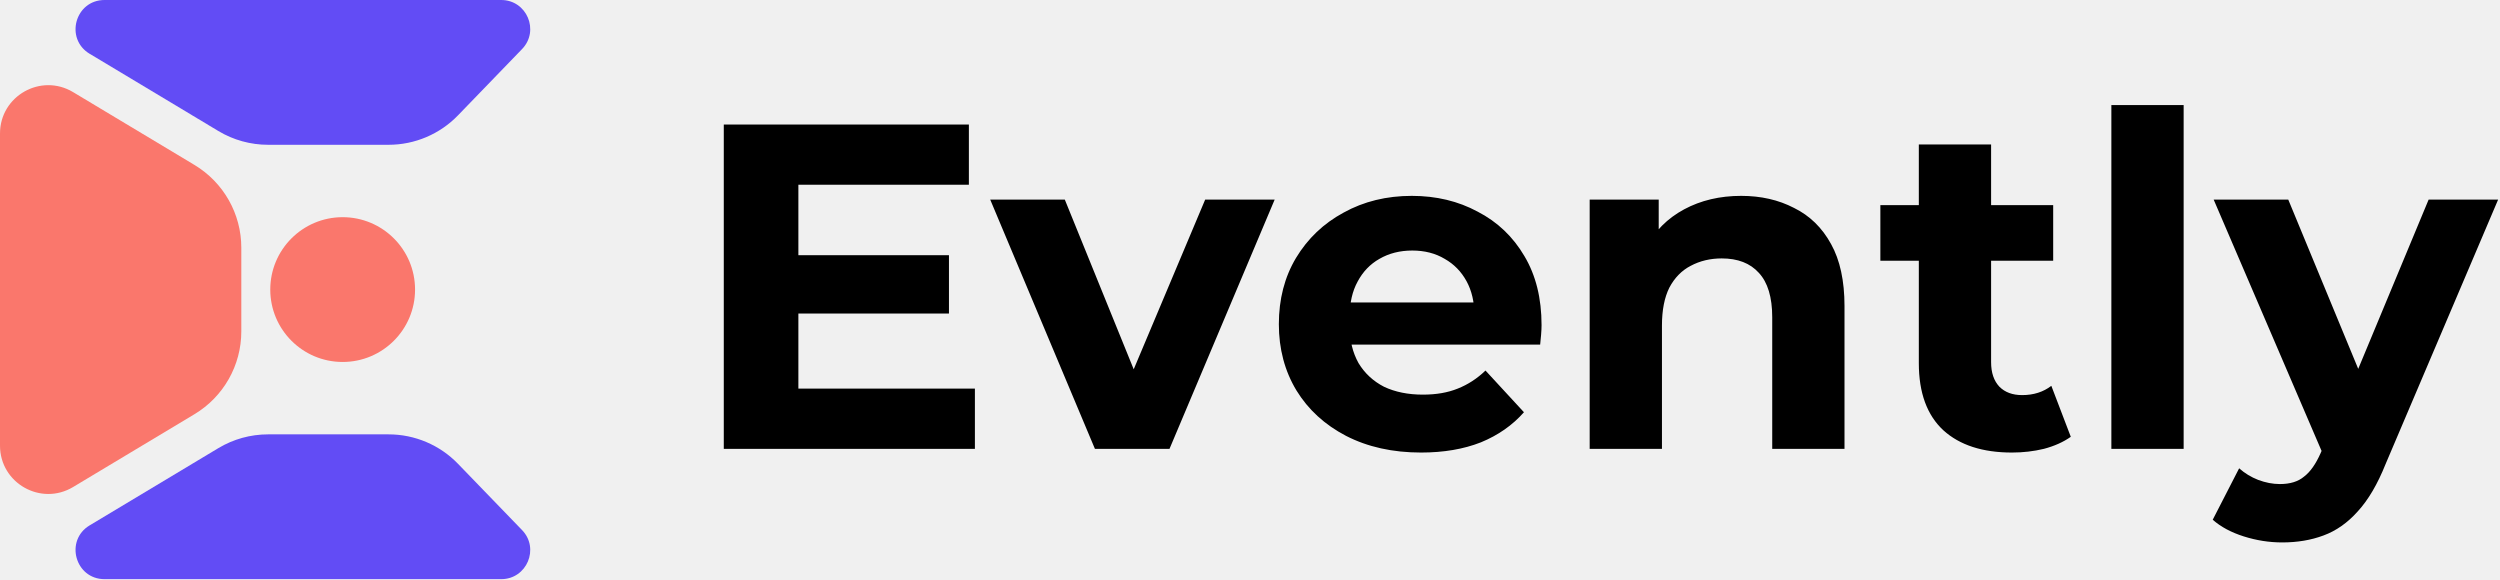
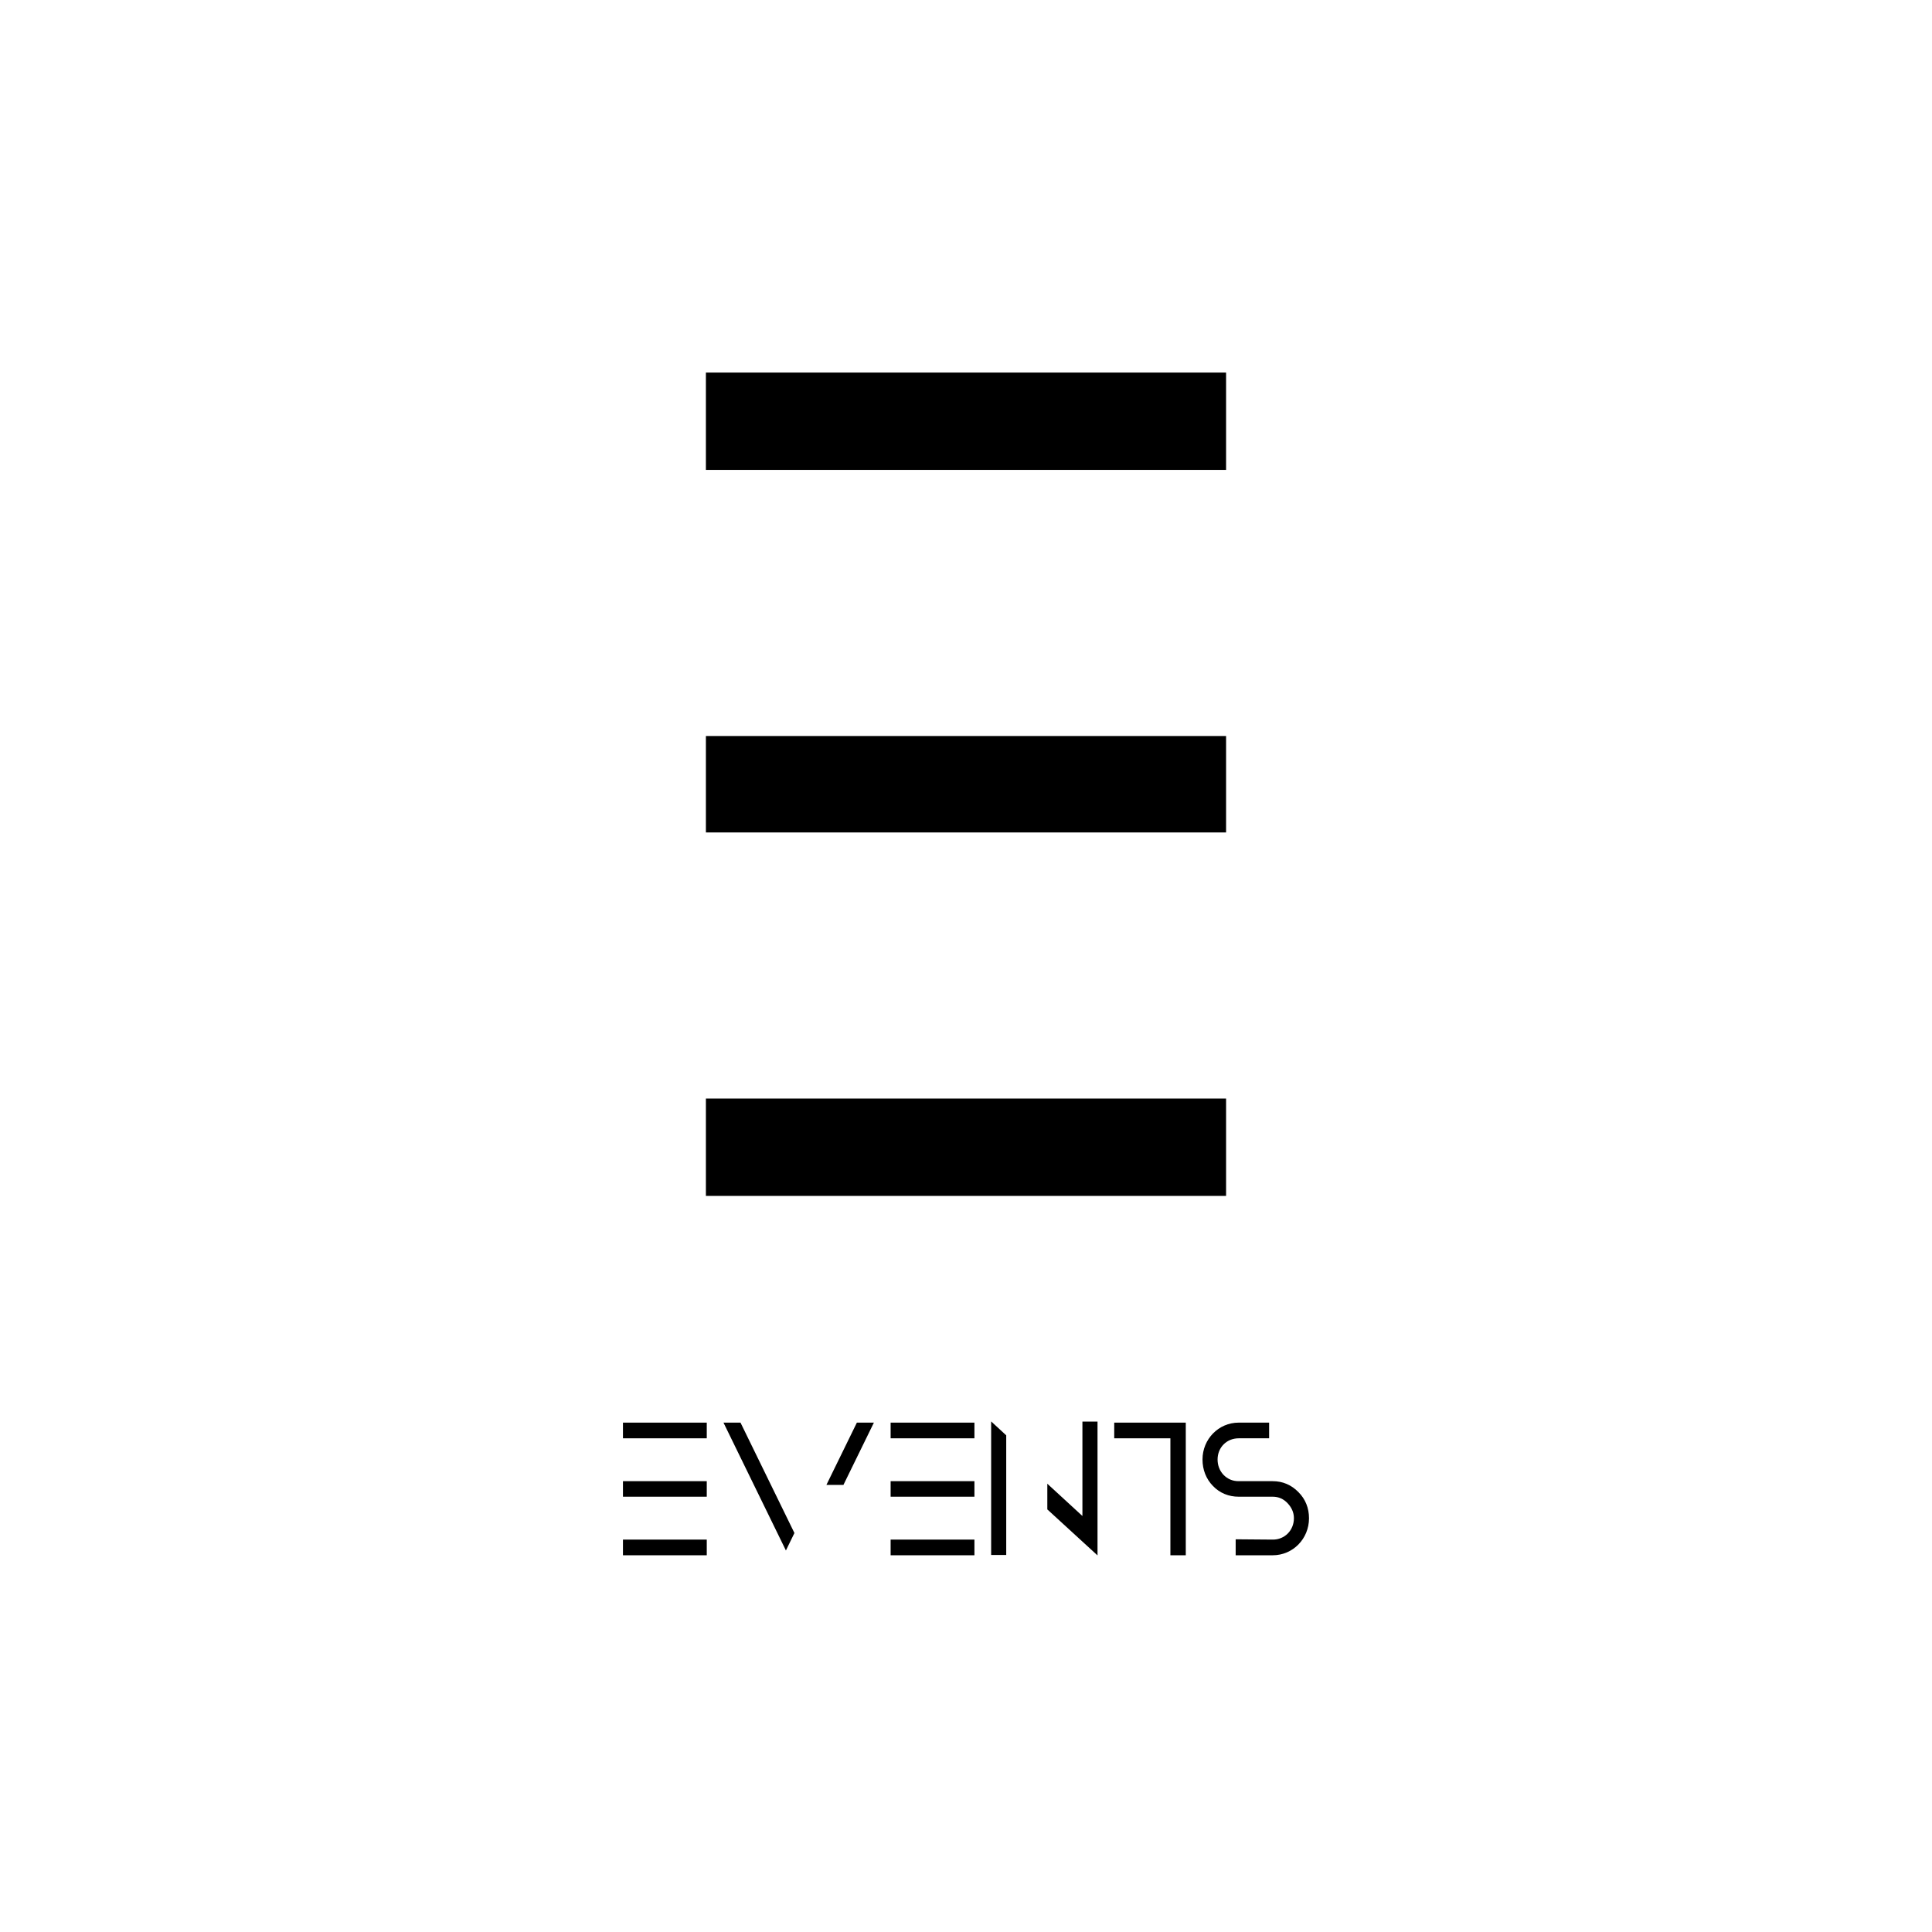
- <svg xmlns="http://www.w3.org/2000/svg" width="518" height="120" viewBox="0 0 518 120" fill="none">
-   <path d="M-3.08811e-06 27.662C-1.72904e-06 19.889 8.48 15.088 15.145 19.087L40.29 34.174C46.314 37.788 50 44.299 50 51.324L50 68.676C50 75.701 46.314 82.212 40.29 85.826L15.145 100.913C8.48 104.912 -1.57555e-05 100.111 -1.43965e-05 92.338L-3.08811e-06 27.662Z" fill="#FA776C" />
-   <path d="M103.855 -3.00576e-06C109.151 -1.88027e-06 111.85 6.362 108.169 10.17L94.896 23.9C91.128 27.799 85.938 30 80.516 30L55.54 30C51.915 30 48.358 29.015 45.25 27.15L18.575 11.145C13.357 8.014 15.577 -2.17645e-05 21.662 -2.04714e-05L103.855 -3.00576e-06Z" fill="#624CF5" />
-   <path d="M103.855 120C109.151 120 111.85 113.638 108.169 109.83L94.896 96.1C91.128 92.201 85.938 90 80.516 90L55.54 90C51.915 90 48.358 90.985 45.25 92.85L18.575 108.855C13.357 111.986 15.577 120 21.662 120L103.855 120Z" fill="#624CF5" />
-   <rect x="56" y="45" width="30" height="30" rx="15" fill="#FA776C" />
-   <path d="M164.272 52.872H196.624V64.968H164.272V52.872ZM165.424 80.52H202V93H149.968V25.8H200.752V38.28H165.424V80.52ZM226.866 93L205.169 41.352H220.626L238.674 85.8H230.994L249.714 41.352H264.114L242.322 93H226.866ZM294.45 93.768C288.562 93.768 283.378 92.616 278.898 90.312C274.482 88.008 271.058 84.872 268.626 80.904C266.194 76.872 264.978 72.296 264.978 67.176C264.978 61.992 266.162 57.416 268.53 53.448C270.962 49.416 274.258 46.28 278.418 44.04C282.578 41.736 287.282 40.584 292.53 40.584C297.586 40.584 302.13 41.672 306.162 43.848C310.258 45.96 313.49 49.032 315.858 53.064C318.226 57.032 319.41 61.8 319.41 67.368C319.41 67.944 319.378 68.616 319.314 69.384C319.25 70.088 319.186 70.76 319.122 71.4H277.17V62.664H311.25L305.49 65.256C305.49 62.568 304.946 60.232 303.858 58.248C302.77 56.264 301.266 54.728 299.346 53.64C297.426 52.488 295.186 51.912 292.626 51.912C290.066 51.912 287.794 52.488 285.81 53.64C283.89 54.728 282.386 56.296 281.298 58.344C280.21 60.328 279.666 62.696 279.666 65.448V67.752C279.666 70.568 280.274 73.064 281.49 75.24C282.77 77.352 284.53 78.984 286.77 80.136C289.074 81.224 291.762 81.768 294.834 81.768C297.586 81.768 299.986 81.352 302.034 80.52C304.146 79.688 306.066 78.44 307.794 76.776L315.762 85.416C313.394 88.104 310.418 90.184 306.834 91.656C303.25 93.064 299.122 93.768 294.45 93.768ZM360.773 40.584C364.869 40.584 368.517 41.416 371.717 43.08C374.981 44.68 377.541 47.176 379.397 50.568C381.253 53.896 382.181 58.184 382.181 63.432V93H367.205V65.736C367.205 61.576 366.277 58.504 364.421 56.52C362.629 54.536 360.069 53.544 356.741 53.544C354.373 53.544 352.229 54.056 350.309 55.08C348.453 56.04 346.981 57.544 345.893 59.592C344.869 61.64 344.357 64.264 344.357 67.464V93H329.381V41.352H343.685V55.656L340.997 51.336C342.853 47.88 345.509 45.224 348.965 43.368C352.421 41.512 356.357 40.584 360.773 40.584ZM416.876 93.768C410.796 93.768 406.06 92.232 402.668 89.16C399.276 86.024 397.58 81.384 397.58 75.24V29.928H412.556V75.048C412.556 77.224 413.132 78.92 414.284 80.136C415.436 81.288 417.004 81.864 418.988 81.864C421.356 81.864 423.372 81.224 425.036 79.944L429.068 90.504C427.532 91.592 425.676 92.424 423.5 93C421.388 93.512 419.18 93.768 416.876 93.768ZM389.612 54.024V42.504H425.42V54.024H389.612ZM437.475 93V21.768H452.451V93H437.475ZM472.878 112.392C470.19 112.392 467.534 111.976 464.91 111.144C462.286 110.312 460.142 109.16 458.477 107.688L463.95 97.032C465.102 98.056 466.414 98.856 467.886 99.432C469.422 100.008 470.926 100.296 472.398 100.296C474.51 100.296 476.174 99.784 477.39 98.76C478.67 97.8 479.822 96.168 480.846 93.864L483.534 87.528L484.686 85.896L503.214 41.352H517.614L494.286 96.168C492.622 100.328 490.702 103.592 488.526 105.96C486.414 108.328 484.046 109.992 481.422 110.952C478.862 111.912 476.014 112.392 472.878 112.392ZM481.71 95.016L458.669 41.352H474.126L491.982 84.552L481.71 95.016Z" fill="black" />
+ <svg xmlns="http://www.w3.org/2000/svg" width="500" zoomAndPan="magnify" viewBox="0 0 375 375" height="500" preserveAspectRatio="xMidYMid meet" version="1.0">
+   <defs>
+     <g />
+     <clipPath id="52687fb513">
+       <path d="M 18.07 18.172 L 356.93 18.172 L 356.93 356.828 L 18.07 356.828 Z M 18.07 18.172 " clip-rule="nonzero" />
+     </clipPath>
+     <clipPath id="8a4f3423d4">
+       <path d="M 35.32 18.172 L 339.68 18.172 C 344.254 18.172 348.645 19.988 351.879 23.223 C 355.113 26.457 356.93 30.848 356.93 35.422 L 356.93 339.578 C 356.93 344.152 355.113 348.543 351.879 351.777 C 348.645 355.012 344.254 356.828 339.68 356.828 L 35.32 356.828 C 30.746 356.828 26.355 355.012 23.121 351.777 C 19.887 348.543 18.07 344.152 18.07 339.578 L 18.07 35.422 C 18.07 30.848 19.887 26.457 23.121 23.223 C 26.355 19.988 30.746 18.172 35.32 18.172 Z M 35.32 18.172 " clip-rule="nonzero" />
+     </clipPath>
+   </defs>
+   <rect x="-37.5" width="450" fill="#ffffff" y="-37.5" height="450" fill-opacity="1" />
+   <rect x="-37.5" width="450" fill="#ffffff" y="-37.5" height="450" fill-opacity="1" />
+   <g clip-path="url(#52687fb513)">
+     <g clip-path="url(#8a4f3423d4)">
+       <path fill="#ffffff" d="M 18.07 18.172 L 356.93 18.172 L 356.93 356.828 L 18.07 356.828 Z M 18.07 18.172 " fill-opacity="1" fill-rule="nonzero" />
+     </g>
+   </g>
+   <g fill="#000000" fill-opacity="1">
+     <g transform="translate(126.9375, 232.125)">
+       <g>
+         <path d="M 111.043 -159.812 L 111.043 -140.918 L 10.078 -140.918 L 10.078 -159.812 Z M 111.043 -89.266 L 111.043 -70.547 L 10.078 -70.547 L 10.078 -89.266 Z M 111.043 -18.898 L 111.043 0 L 10.078 0 L 10.078 -18.898 Z M 111.043 -18.898 " />
+       </g>
+     </g>
+   </g>
+   <g fill="#000000" fill-opacity="1">
+     <g transform="translate(119.291, 301.8773)">
+       <g>
+         <path d="M 17.891 -25.746 L 17.891 -22.703 L 1.625 -22.703 L 1.625 -25.746 Z M 17.891 -14.383 L 17.891 -11.367 L 1.625 -11.367 L 1.625 -14.383 Z M 17.891 -3.043 L 17.891 0 L 1.625 0 L 1.625 -3.043 Z M 17.891 -3.043 " />
+       </g>
+     </g>
+   </g>
+   <g fill="#000000" fill-opacity="1">
+     <g transform="translate(138.8027, 301.8773)">
+       <g>
+         <path d="M 4.93 -25.746 L 15.395 -4.32 L 13.742 -0.93 L 1.625 -25.746 Z M 21.602 -13.656 L 27.516 -25.746 L 30.82 -25.746 L 24.906 -13.656 Z M 21.602 -13.656 " />
+       </g>
+     </g>
+   </g>
+   <g fill="#000000" fill-opacity="1">
+     <g transform="translate(171.245, 301.8773)">
+       <g>
+         <path d="M 17.891 -25.746 L 17.891 -22.703 L 1.625 -22.703 L 1.625 -25.746 Z M 17.891 -14.383 L 17.891 -11.367 L 1.625 -11.367 L 1.625 -14.383 Z M 17.891 -3.043 L 17.891 0 L 1.625 0 L 1.625 -3.043 Z M 17.891 -3.043 " />
+       </g>
+     </g>
+   </g>
+   <g fill="#000000" fill-opacity="1">
+     <g transform="translate(190.7567, 301.8773)">
+       <g>
+         <path d="M 1.625 -0.059 L 1.625 -25.98 L 4.551 -23.281 L 4.551 -0.059 Z M 22.27 0.027 L 12.527 -8.902 L 12.527 -13.887 L 19.34 -7.625 L 19.34 -25.949 L 22.27 -25.949 Z M 22.27 0.027 " />
+       </g>
+     </g>
+   </g>
+   <g fill="#000000" fill-opacity="1">
+     <g transform="translate(214.6463, 301.8773)">
+       <g>
+         <path d="M 1.625 -25.746 L 15.512 -25.746 L 15.512 0 L 12.527 0 L 12.527 -22.703 L 1.625 -22.703 Z M 1.625 -25.746 " />
+       </g>
+     </g>
+   </g>
+   <g fill="#000000" fill-opacity="1">
+     <g transform="translate(231.7806, 301.8773)">
+       <g>
+         <path d="M 8.641 -25.746 L 14.555 -25.746 L 14.555 -22.703 L 8.641 -22.703 C 6.352 -22.703 4.551 -20.965 4.551 -18.586 C 4.551 -17.484 4.93 -16.441 5.684 -15.629 C 6.496 -14.789 7.48 -14.383 8.641 -14.383 L 15.25 -14.383 C 17.195 -14.383 18.875 -13.656 20.238 -12.266 C 21.602 -10.902 22.297 -9.164 22.297 -7.191 C 22.297 -3.188 19.164 0 15.25 0 L 8.062 0 L 8.062 -3.102 L 15.25 -3.043 C 17.543 -3.016 19.367 -4.812 19.367 -7.191 C 19.367 -8.379 18.875 -9.309 18.152 -10.09 C 17.367 -10.93 16.41 -11.367 15.25 -11.367 L 8.641 -11.367 C 6.727 -11.367 4.988 -12.062 3.652 -13.453 C 2.32 -14.816 1.625 -16.613 1.625 -18.586 C 1.625 -22.559 4.754 -25.746 8.641 -25.746 Z M 8.641 -25.746 " />
+       </g>
+     </g>
+   </g>
</svg>
